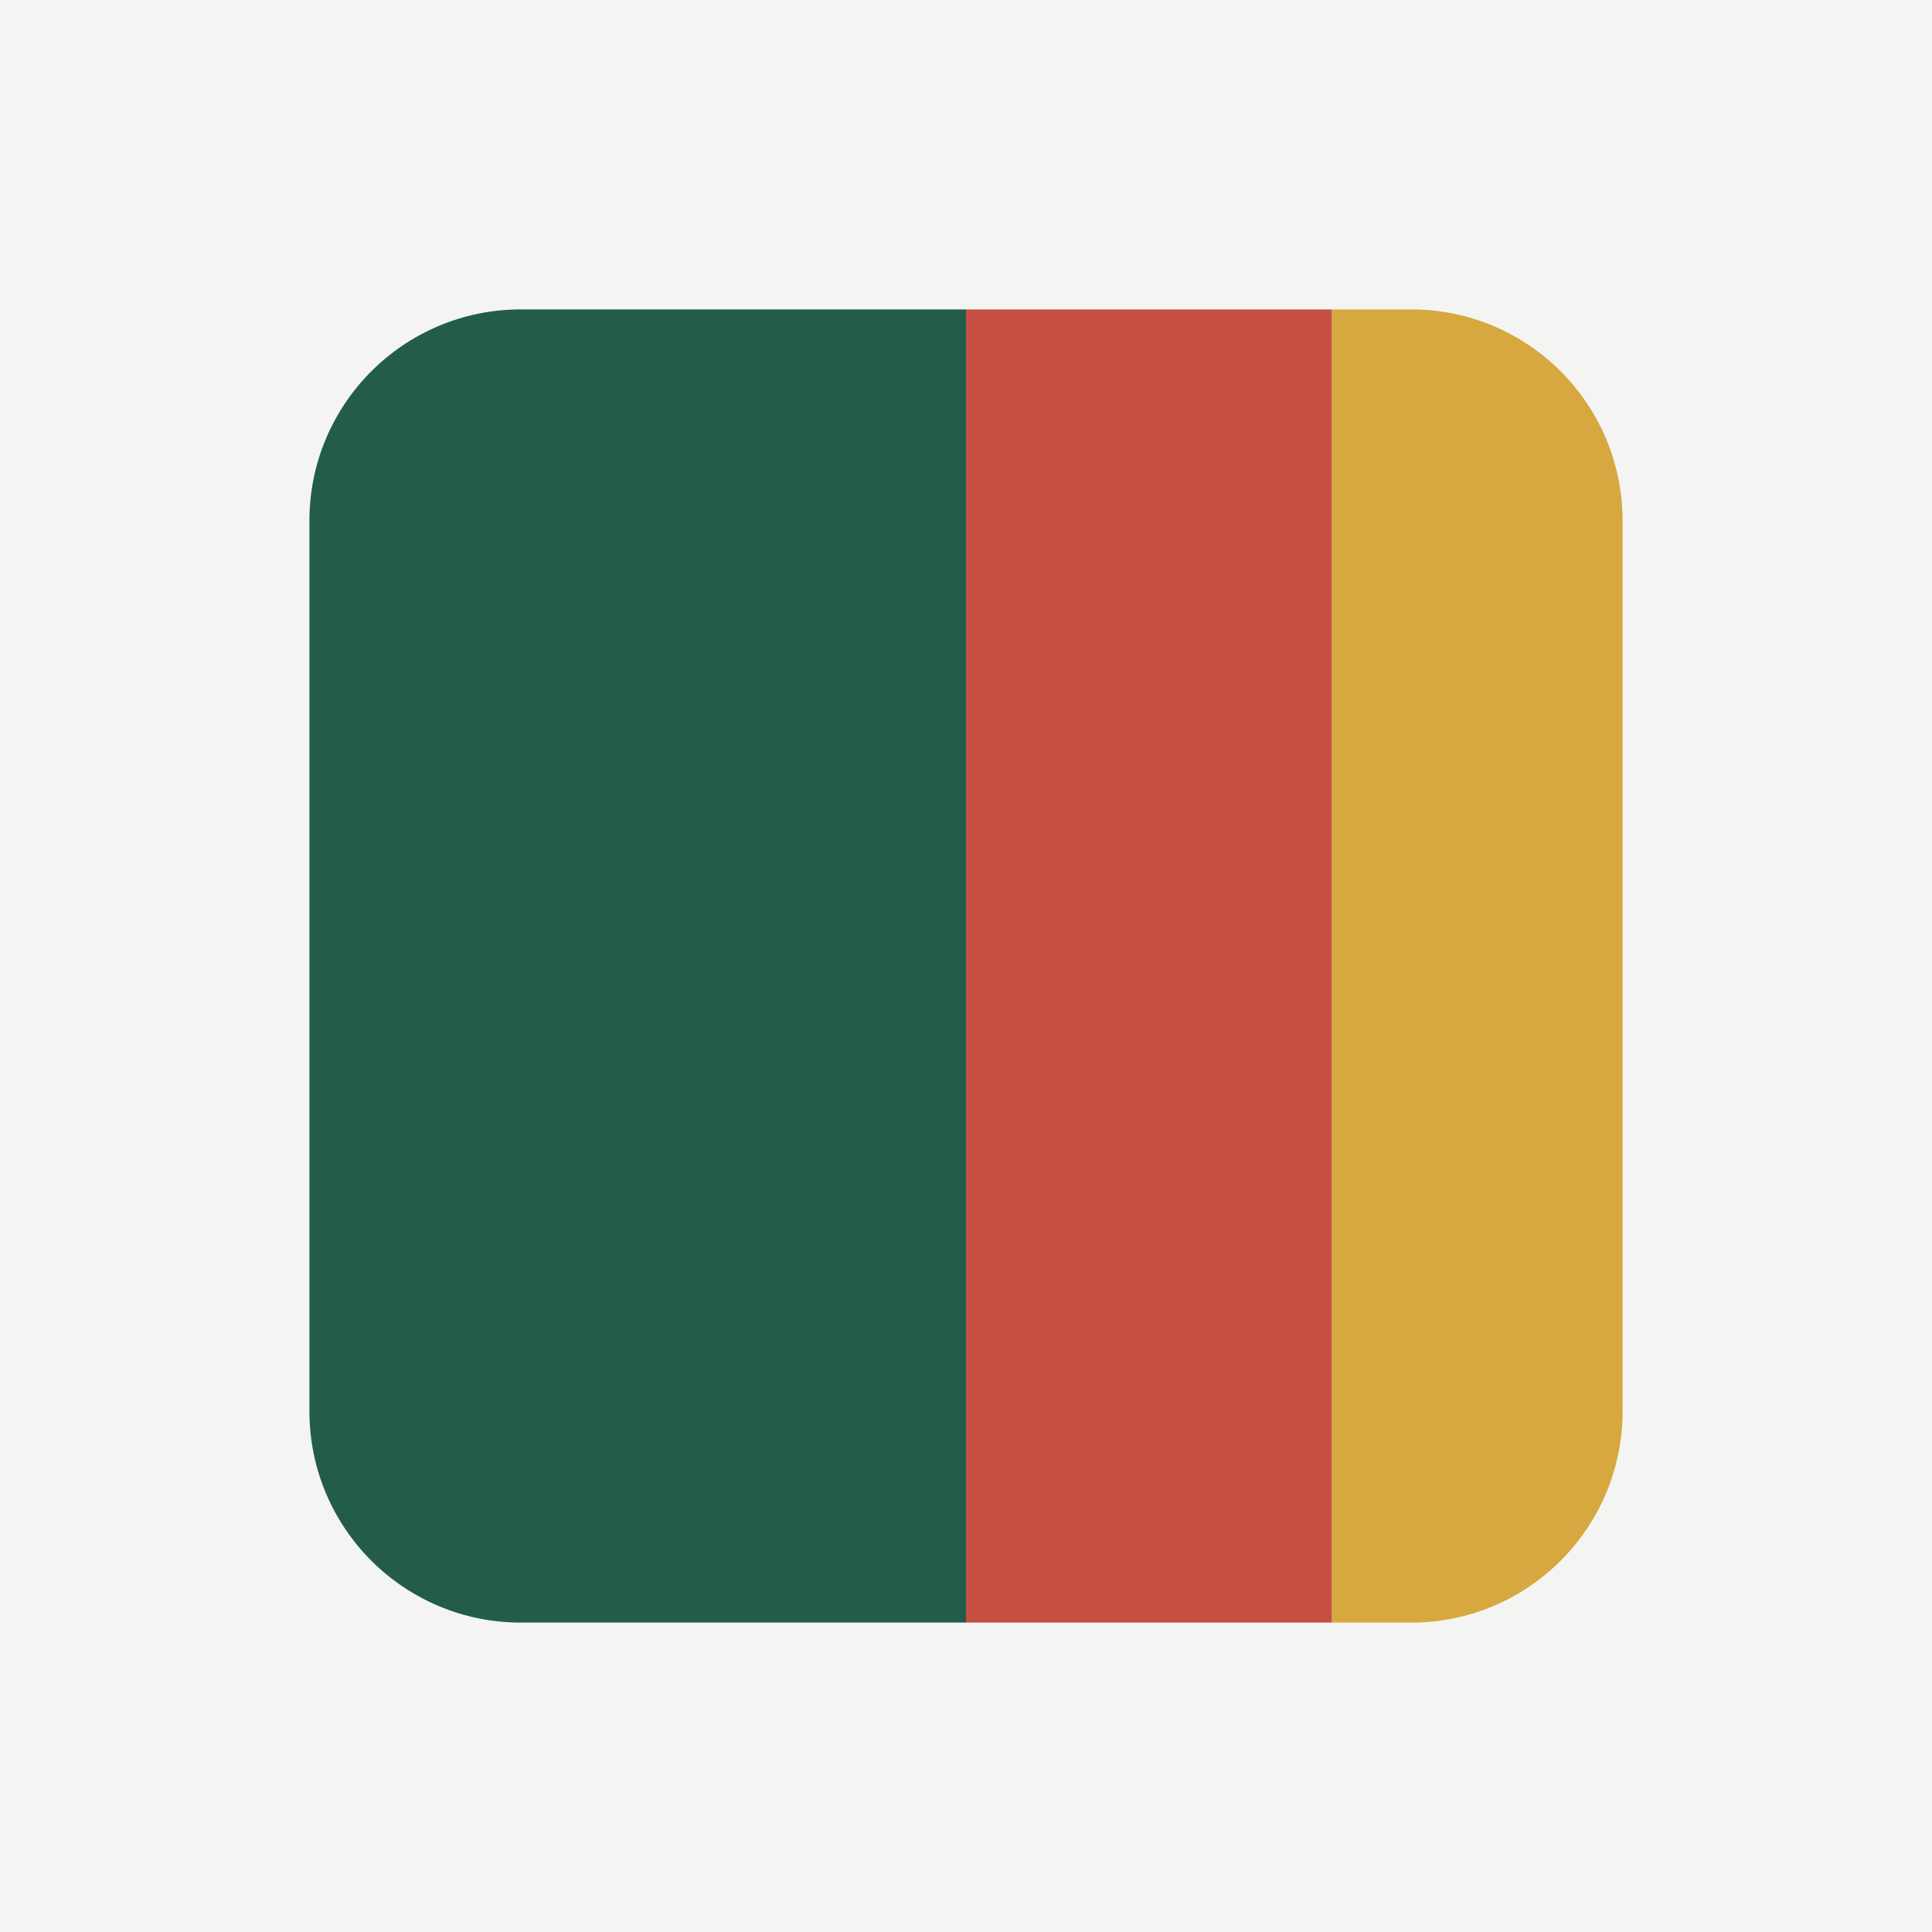
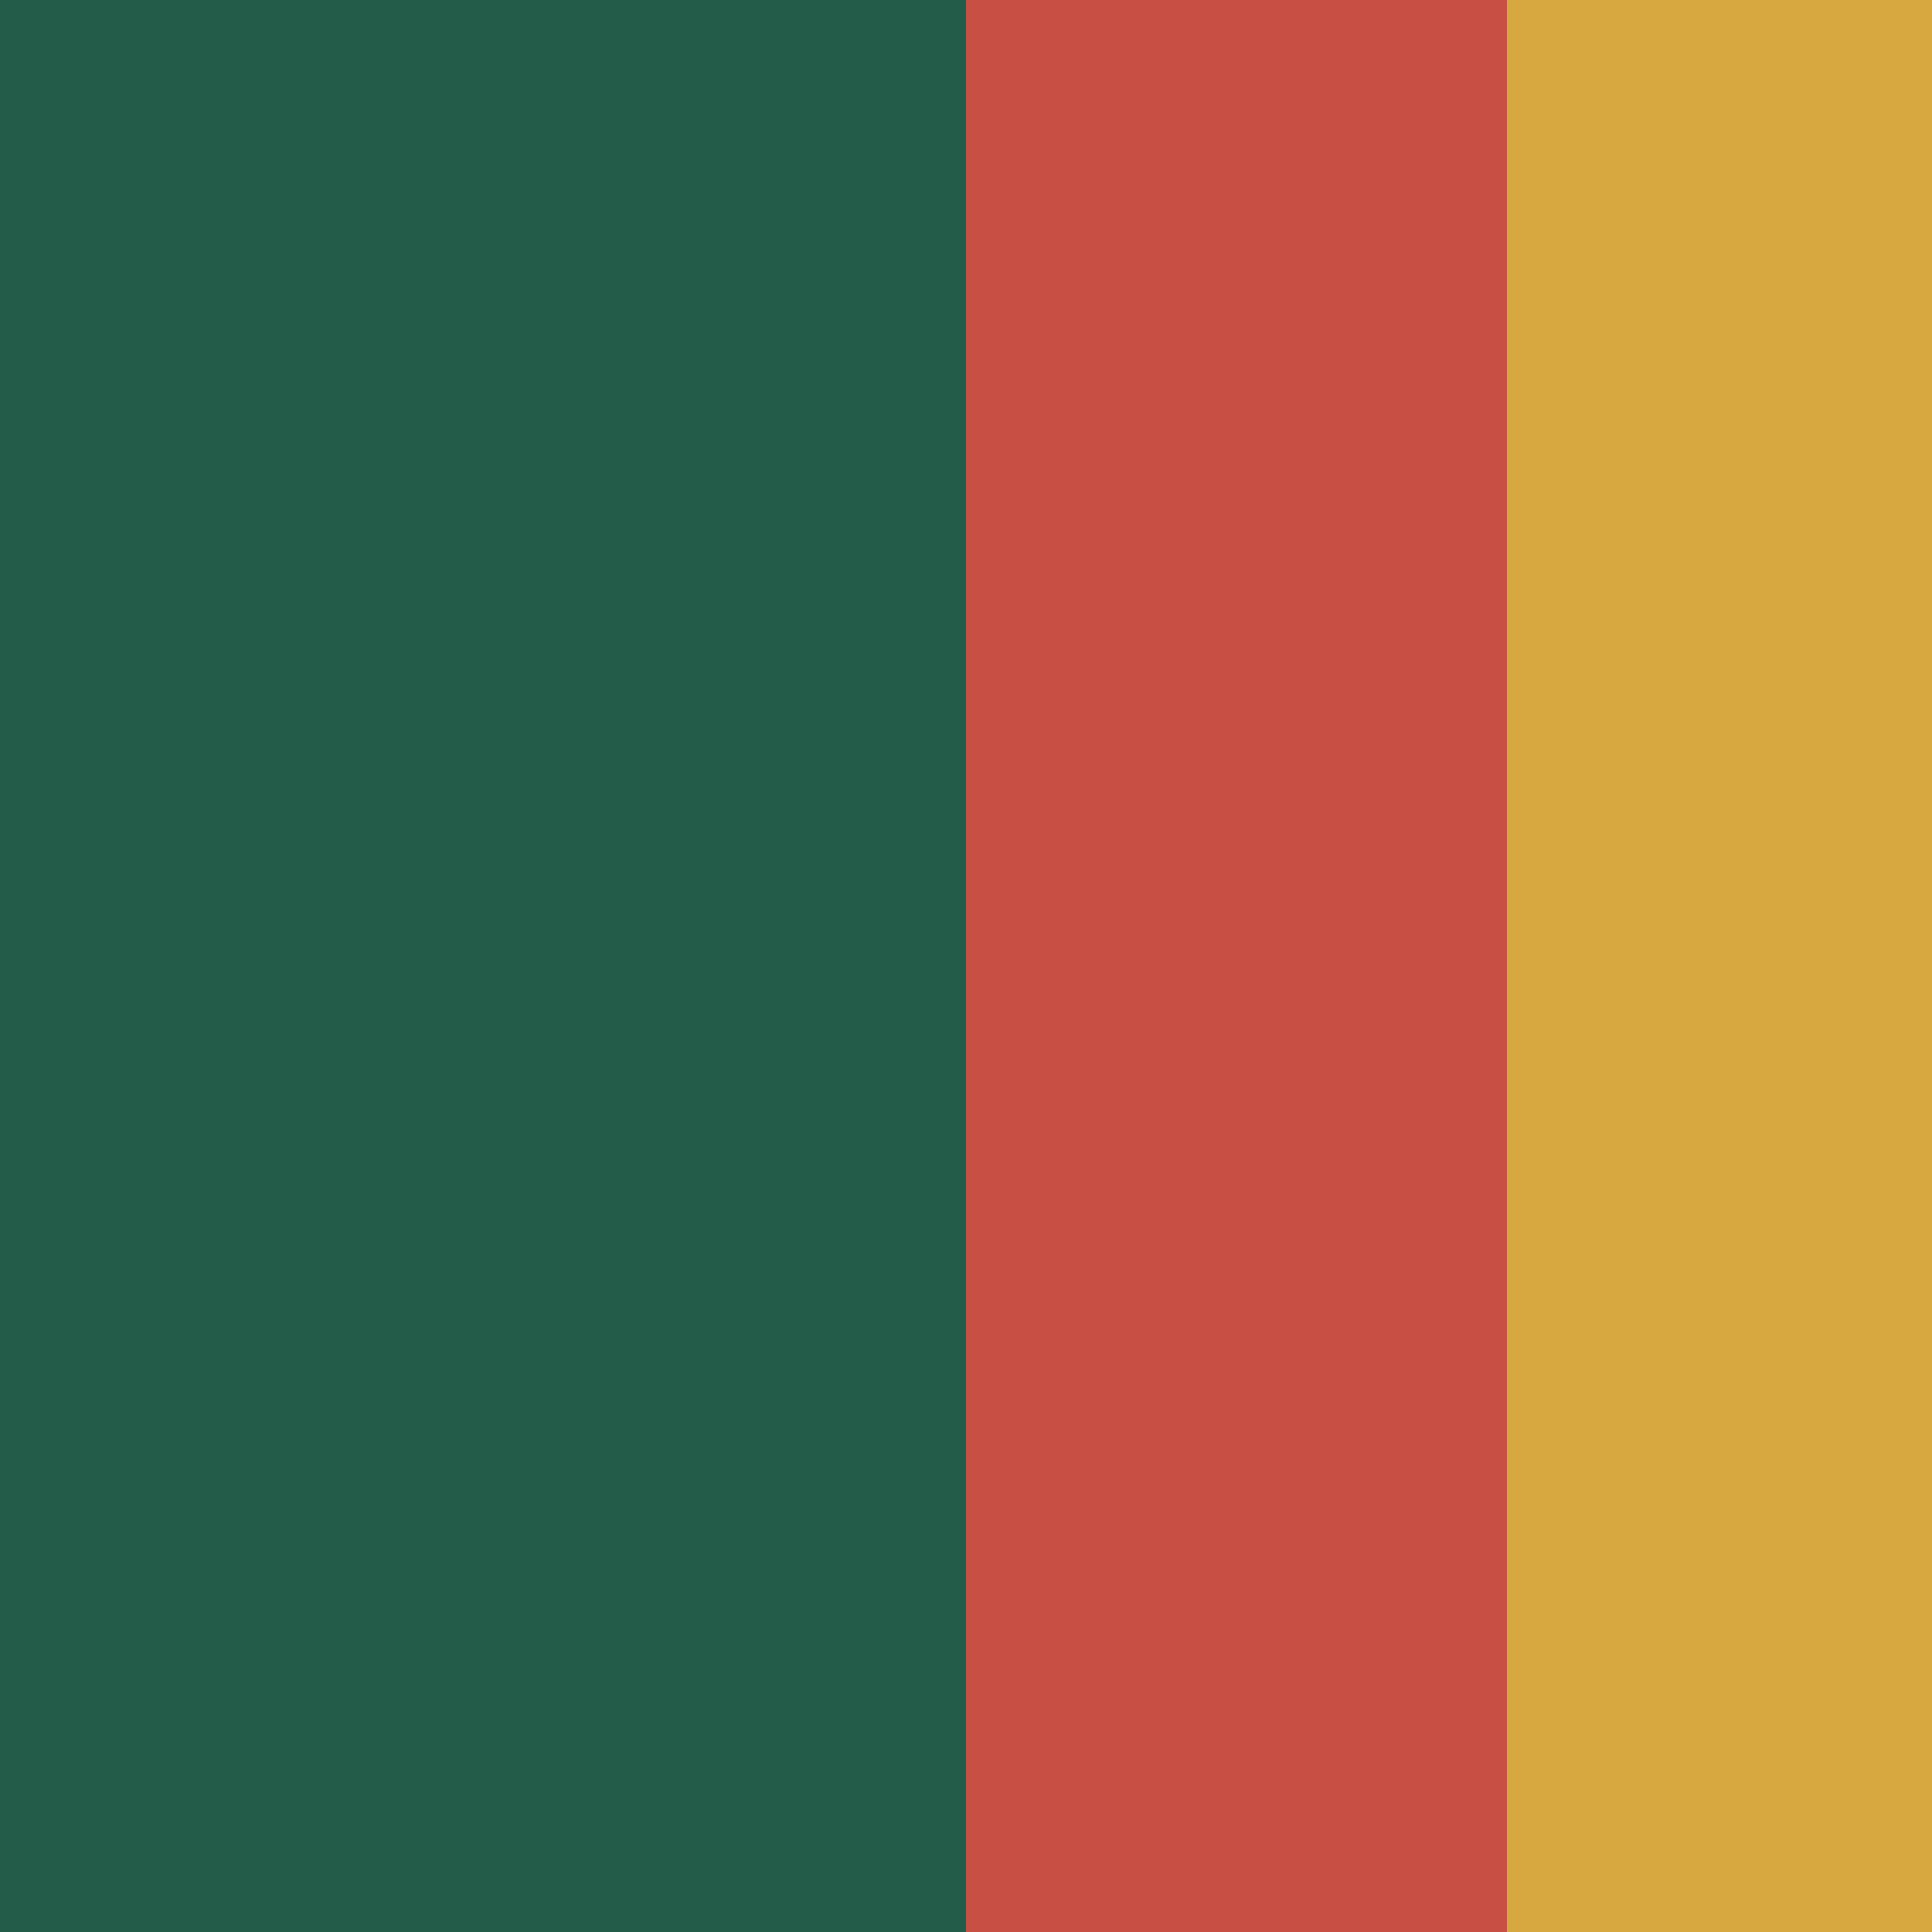
<svg xmlns="http://www.w3.org/2000/svg" viewBox="0 0 512 512" role="img" aria-labelledby="title desc">
-   <defs>
-     <clipPath id="mark-clip">
-       <rect x="82" y="82" width="348" height="348" rx="56" />
-     </clipPath>
-   </defs>
-   <rect width="512" height="512" fill="#F4F5F2" />
-   <g clip-path="url(#mark-clip)">
-     <rect x="82" y="82" width="174" height="348" fill="#245C4A" />
-     <rect x="256" y="82" width="97" height="348" fill="#C74F43" />
-     <rect x="353" y="82" width="77" height="348" fill="#D6A83F" />
-   </g>
+   <rect width="256" height="512" fill="#245C4A" />
+   <rect x="256" width="143.36" height="512" fill="#C74F43" />
+   <rect x="399.36" width="112.64" height="512" fill="#D6A83F" />
</svg>
